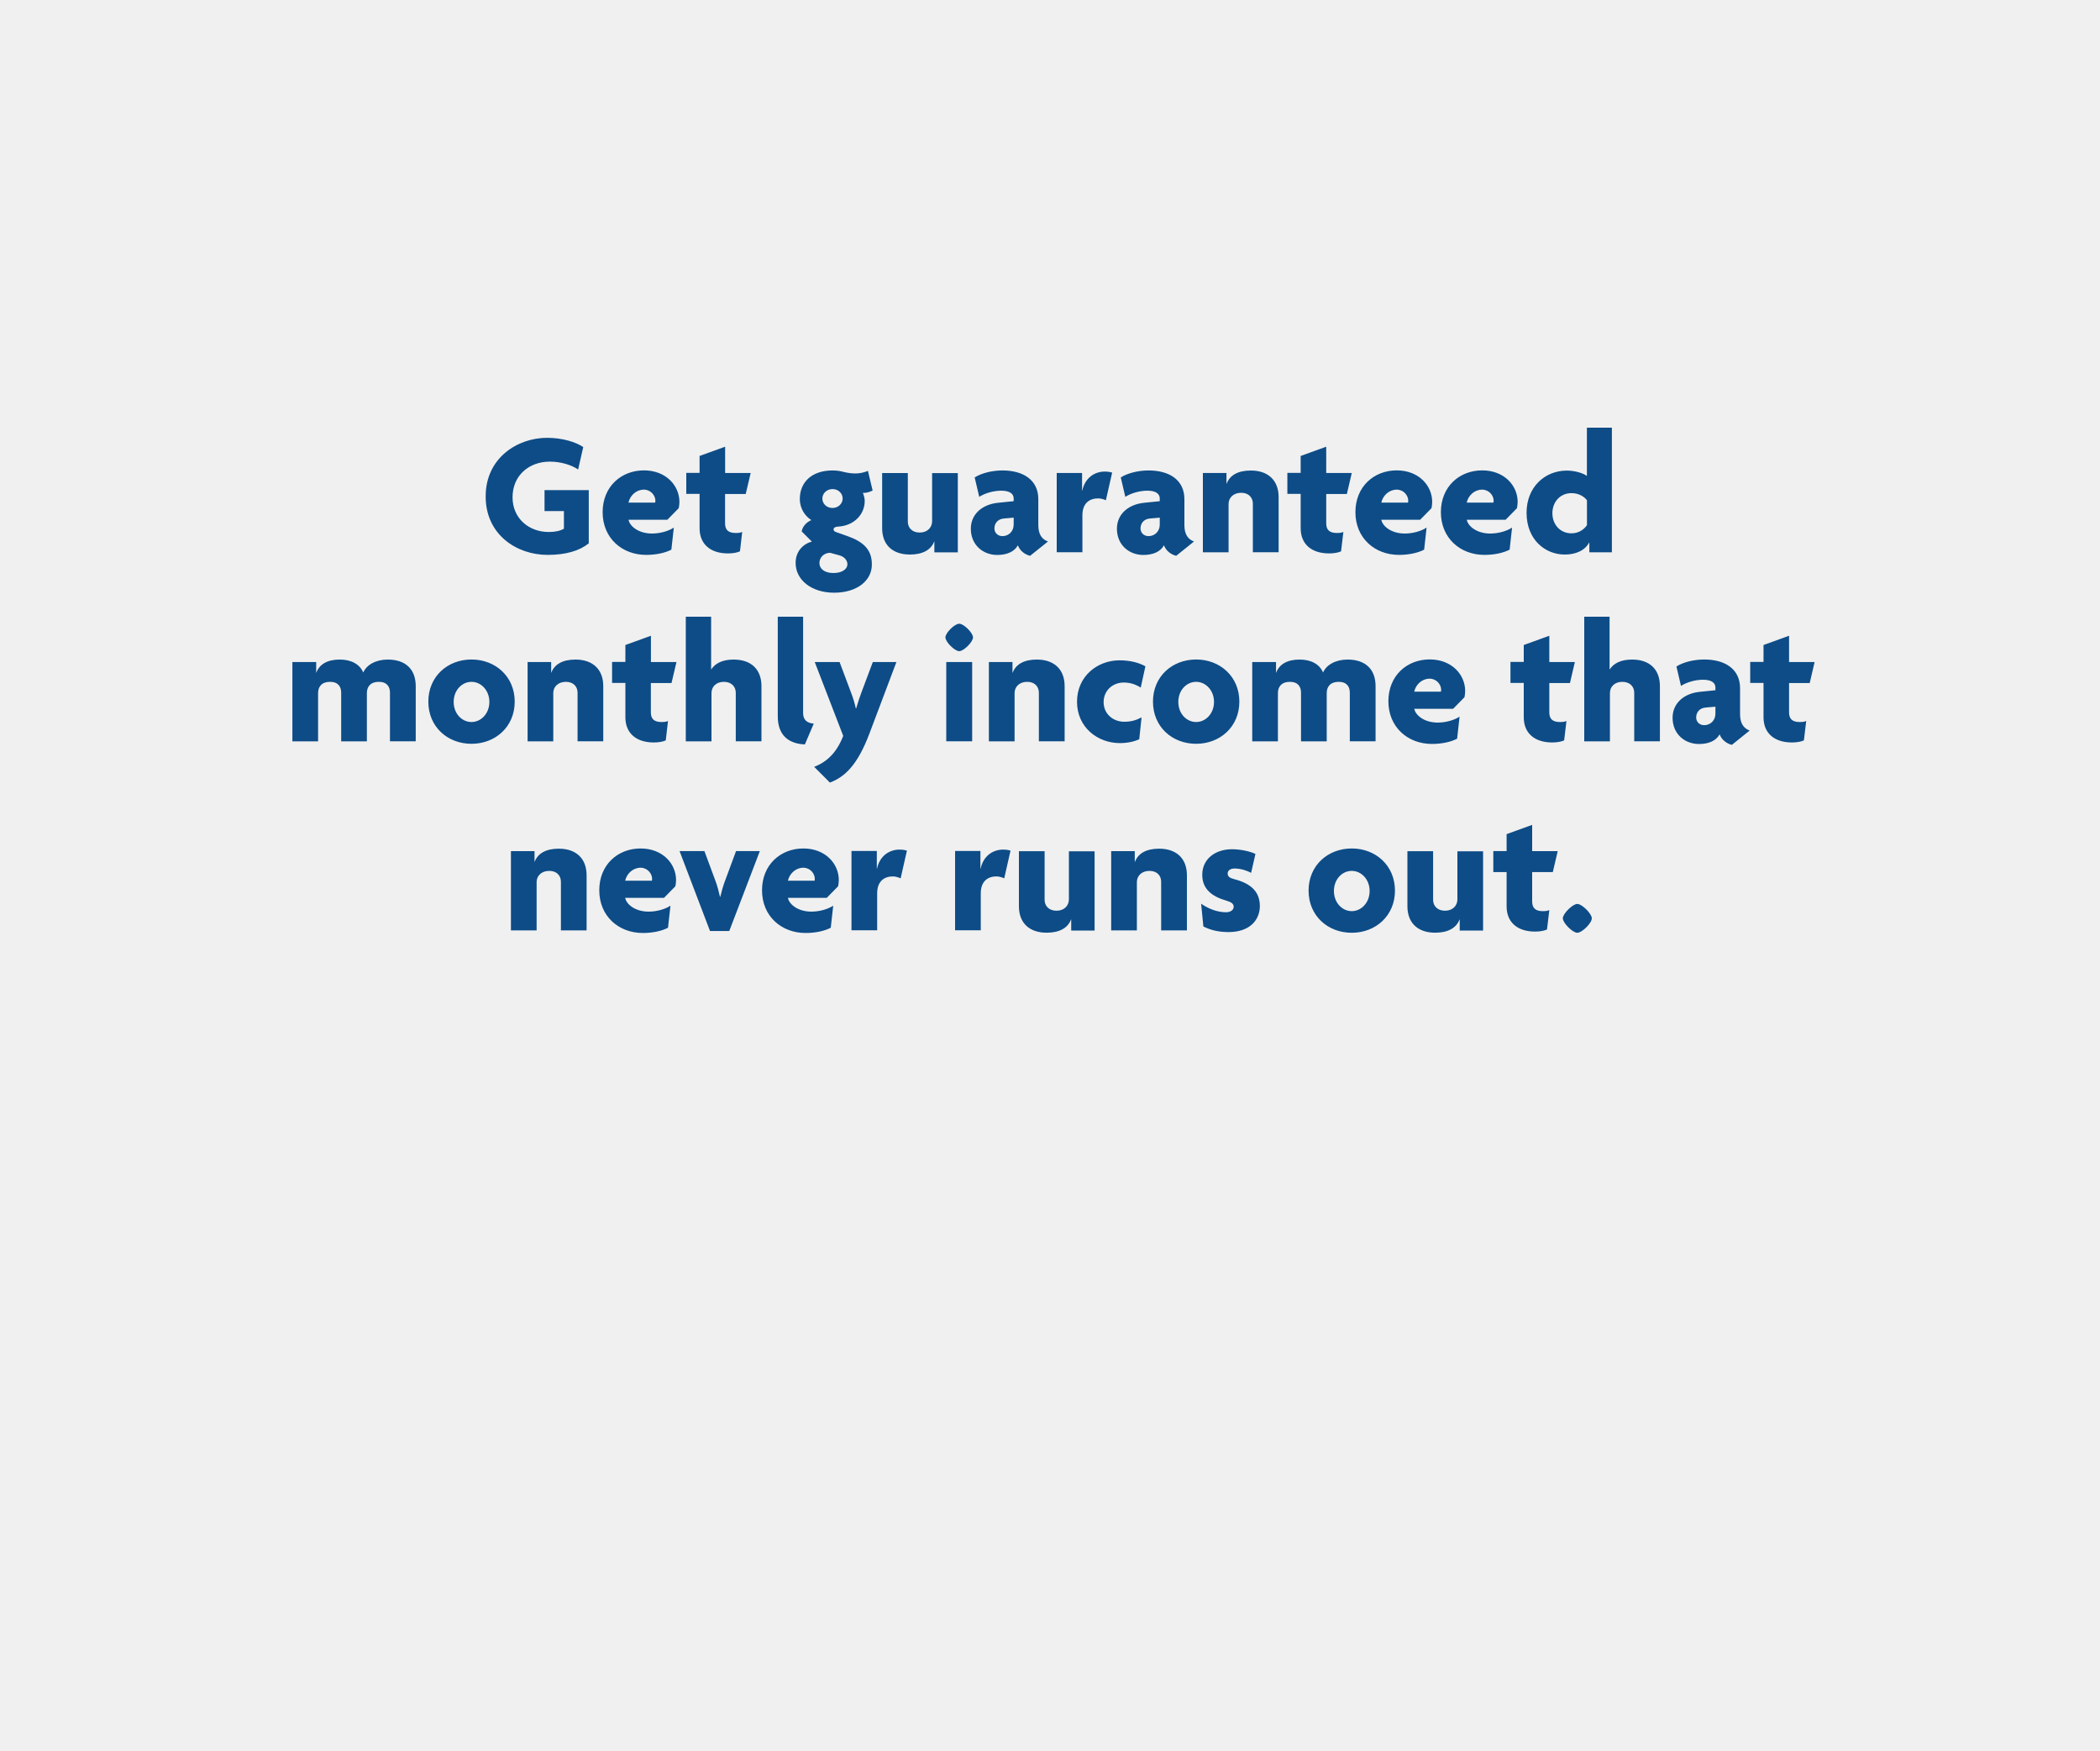
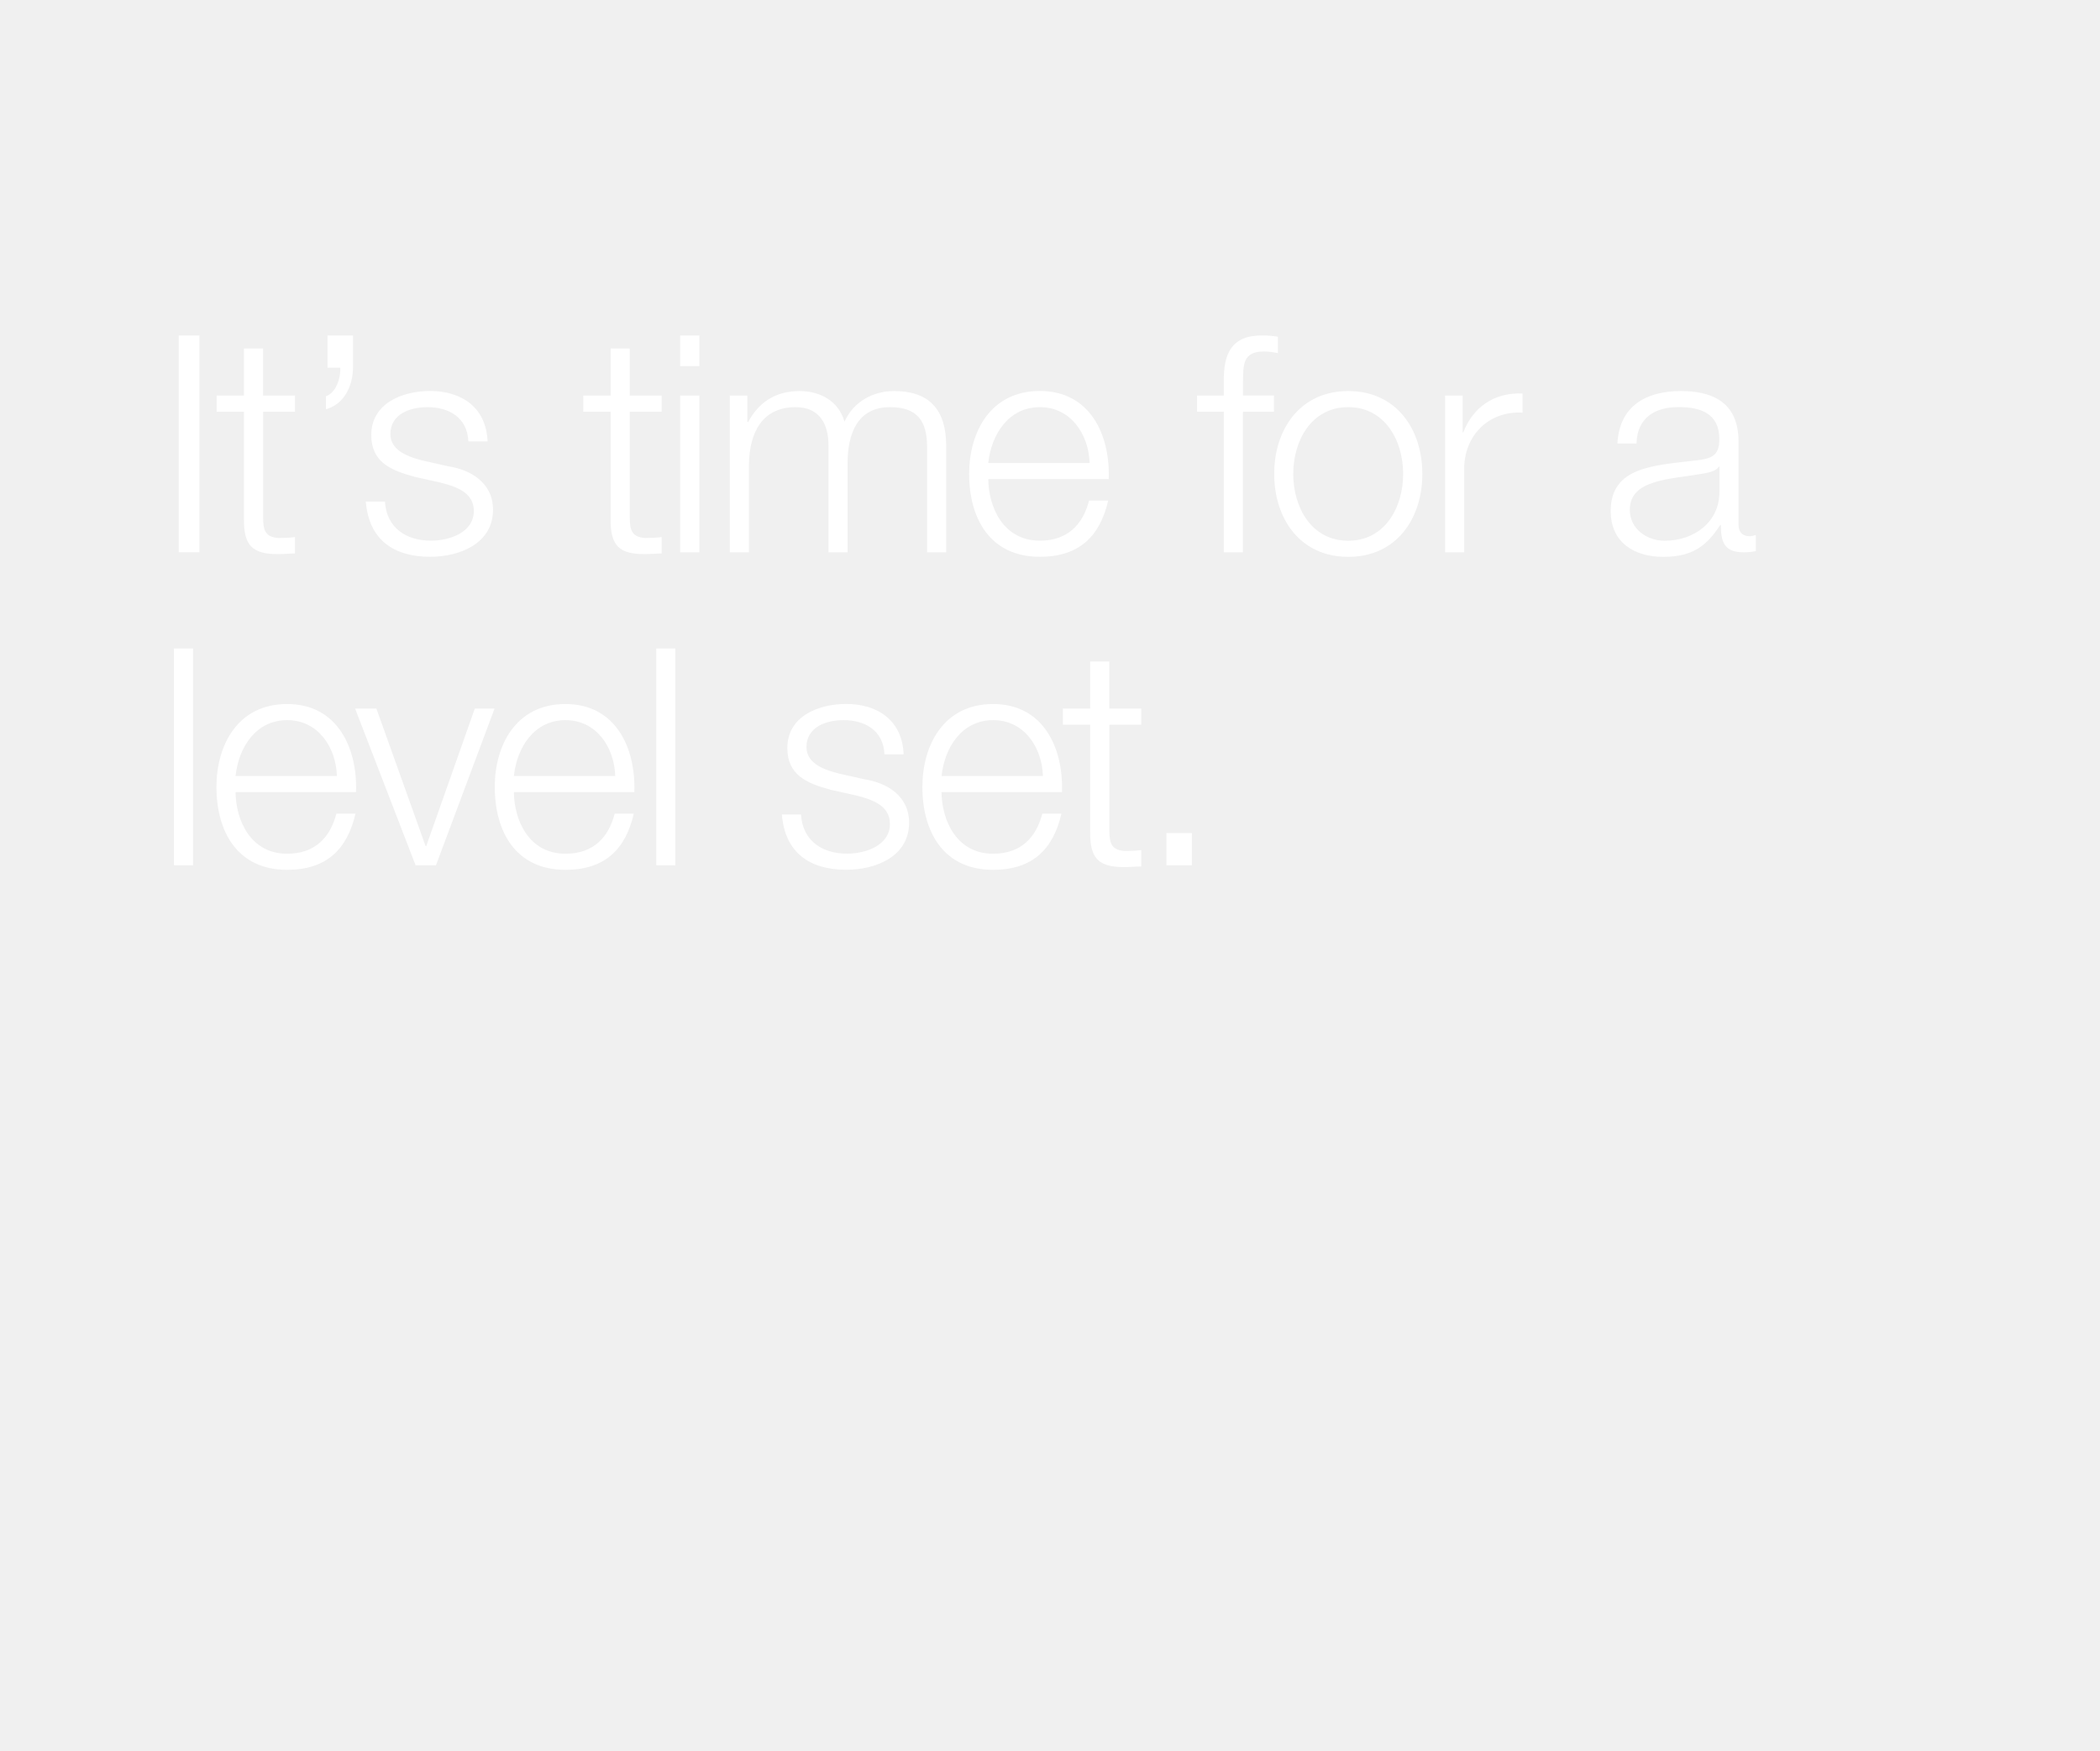
<svg xmlns="http://www.w3.org/2000/svg" id="Layer_1" viewBox="0 0 300 250">
-   <style>.st0{fill:#0d4c87}</style>
-   <path class="st0" d="M78.23 79.25c-4.4 0-8.85-2.87-8.85-8.35 0-5.5 4.55-8.37 8.77-8.37 2.2 0 4.1.6 5.17 1.32l-.73 3.2c-.97-.65-2.47-1.12-4.05-1.12-2.9 0-5.32 1.92-5.32 5.1 0 2.97 2.3 4.95 5.17 4.95.92 0 1.62-.15 2.17-.47v-2.52h-2.77V70h6.32v7.6c-1.33 1.07-3.28 1.65-5.88 1.65zM96.96 72.58l-1.62 1.65h-5.55c.17.92 1.42 1.97 3.35 1.97 1.17 0 2.37-.35 3.12-.85l-.35 3.15c-.85.45-2.15.75-3.6.75-3.45 0-6.22-2.4-6.22-6.1 0-3.65 2.65-5.97 5.9-5.97 3.15 0 5.07 2.17 5.07 4.52 0 .28-.05.65-.1.88zm-4.98-2.65c-1.07 0-1.97.82-2.2 1.85h3.82c0-.08.03-.15.03-.25 0-.78-.67-1.6-1.65-1.6zM106.53 70.55h-2.95v4.2c0 .97.52 1.37 1.5 1.37.43 0 .67-.02.95-.15l-.32 2.77c-.35.17-.97.3-1.7.3-2.55 0-4.07-1.35-4.07-3.6v-4.9h-1.9v-3h1.9v-2.42l3.65-1.32v3.75h3.65l-.71 3zM119.16 84.65c-3.3 0-5.5-1.87-5.5-4.25 0-1.72 1.15-2.75 2.32-3.05l-1.45-1.45c.1-.73.73-1.35 1.38-1.62-.85-.52-1.65-1.6-1.65-3.02 0-2.4 1.72-4.07 4.67-4.07.67 0 1.2.1 1.67.23.5.12 1.05.2 1.62.2.62 0 1.27-.15 1.77-.37l.67 2.8c-.35.2-.9.37-1.4.35.12.23.27.75.27 1.15 0 1.9-1.5 3.5-3.7 3.65-.45.02-.75.12-.75.42 0 .12.1.28.3.35l1.75.62c2.22.8 3.42 1.92 3.42 4 .03 2.31-2.09 4.06-5.39 4.06zm.77-5.33l-1.35-.37c-.88.02-1.52.65-1.52 1.47 0 .77.67 1.42 2 1.42 1.3 0 2-.6 2-1.25 0-.52-.4-1.07-1.13-1.27zm-1-9.47c-.82 0-1.45.62-1.45 1.35 0 .75.62 1.35 1.45 1.35.8 0 1.45-.6 1.45-1.35 0-.72-.6-1.35-1.45-1.35zM133.48 78.88v-1.55h-.02c-.45 1.2-1.65 1.87-3.47 1.87-2.47 0-3.97-1.37-3.97-3.77v-7.87h3.67v6.95c0 .82.57 1.55 1.7 1.55 1.1 0 1.77-.73 1.77-1.62v-6.87h3.67v11.32h-3.35zM147.16 79.38c-.67-.15-1.45-.67-1.75-1.5-.5.92-1.58 1.38-2.95 1.38-2 0-3.77-1.4-3.77-3.75 0-2.07 1.62-3.47 3.87-3.7l2.25-.23v-.38c0-.67-.55-1.12-1.77-1.12-1.1 0-2.32.35-3.15.88l-.65-2.77c.92-.6 2.47-1 3.97-1 3 0 5.12 1.38 5.12 4.1v3.7c0 1.32.5 2.02 1.38 2.35l-2.55 2.04zm-2.35-5.45l-1.37.12c-.95.07-1.38.75-1.38 1.42 0 .6.45 1.1 1.15 1.1.88 0 1.6-.67 1.6-1.65v-.99zM157.98 71.45c-.22-.12-.72-.27-1.1-.27-1.17 0-2.25.62-2.25 2.42v5.27h-3.67V67.55h3.62v2.52h.03c.38-1.77 1.7-2.72 3.22-2.72.35 0 .78.05 1.05.15l-.9 3.95zM168.03 79.38c-.67-.15-1.45-.67-1.75-1.5-.5.92-1.57 1.38-2.95 1.38-2 0-3.77-1.4-3.77-3.75 0-2.07 1.62-3.47 3.87-3.7l2.25-.23v-.38c0-.67-.55-1.12-1.77-1.12-1.1 0-2.32.35-3.15.88l-.65-2.77c.92-.6 2.47-1 3.97-1 3 0 5.12 1.38 5.12 4.1v3.7c0 1.32.5 2.02 1.37 2.35l-2.54 2.04zm-2.35-5.45l-1.38.12c-.95.07-1.37.75-1.37 1.42 0 .6.45 1.1 1.15 1.1.88 0 1.6-.67 1.6-1.65v-.99zM178.98 78.88v-6.95c0-.82-.55-1.55-1.67-1.55-1.1 0-1.8.7-1.8 1.6v6.9h-3.67V67.55h3.37v1.52h.03c.45-1.2 1.62-1.87 3.45-1.87 2.47 0 3.97 1.4 3.97 3.8v7.87h-3.68zM192.41 70.55h-2.95v4.2c0 .97.52 1.37 1.5 1.37.42 0 .67-.02.95-.15l-.33 2.77c-.35.17-.97.3-1.7.3-2.55 0-4.07-1.35-4.07-3.6v-4.9h-1.9v-3h1.9v-2.42l3.65-1.32v3.75h3.65l-.7 3zM204.5 72.58l-1.62 1.65h-5.55c.17.92 1.42 1.97 3.35 1.97 1.17 0 2.37-.35 3.12-.85l-.35 3.15c-.85.45-2.15.75-3.6.75-3.45 0-6.22-2.4-6.22-6.1 0-3.65 2.65-5.97 5.9-5.97 3.15 0 5.07 2.17 5.07 4.52 0 .28-.05.65-.1.88zm-4.97-2.65c-1.08 0-1.97.82-2.2 1.85h3.82c0-.08.03-.15.03-.25 0-.78-.67-1.6-1.65-1.6zM216.71 72.58l-1.62 1.65h-5.55c.17.92 1.42 1.97 3.35 1.97 1.17 0 2.37-.35 3.12-.85l-.35 3.15c-.85.45-2.15.75-3.6.75-3.45 0-6.22-2.4-6.22-6.1 0-3.65 2.65-5.97 5.9-5.97 3.15 0 5.07 2.17 5.07 4.52-.01.28-.06.65-.1.88zm-4.98-2.65c-1.08 0-1.97.82-2.2 1.85h3.82c0-.08.03-.15.03-.25 0-.78-.67-1.6-1.65-1.6zM227.05 78.88v-1.4h-.02c-.62 1.15-1.92 1.72-3.5 1.72-2.77 0-5.45-2.1-5.45-5.97 0-3.65 2.6-6.02 5.75-6.02 1.2 0 2.42.4 2.87.77v-6.9h3.57v17.8h-3.22zm-.34-7.43c-.35-.47-1.1-1.02-2.22-1.02-1.6 0-2.72 1.25-2.72 2.87s1.12 2.87 2.72 2.87c1.08 0 1.82-.58 2.22-1.17v-3.55z" />
+   <style>.st0{fill:#fff}</style>
+   <path class="st0" d="M25.54 47.91h2.95v30.96h-2.95V47.91zM37.59 56.5h4.55v2.3h-4.55v15.09c0 1.78.26 2.82 2.21 2.95.78 0 1.56-.04 2.34-.13v2.34c-.82 0-1.6.09-2.43.09-3.64 0-4.9-1.21-4.86-5.03V58.8h-3.9v-2.3h3.9v-6.72h2.73v6.72zM50.43 47.91v4.64c-.04 2.52-1.21 5.16-3.86 5.9v-1.86c1.47-.52 2.12-2.65 2.04-4.08h-1.82v-4.6h3.64zM66.91 63.05c-.13-3.38-2.73-4.9-5.85-4.9-2.43 0-5.29.95-5.29 3.86 0 2.43 2.78 3.3 4.64 3.77l3.64.82c3.12.48 6.38 2.3 6.38 6.2 0 4.86-4.81 6.72-8.98 6.72-5.2 0-8.76-2.43-9.19-7.89h2.73c.22 3.69 2.95 5.59 6.59 5.59 2.56 0 6.11-1.13 6.11-4.25 0-2.6-2.43-3.47-4.9-4.08l-3.51-.78c-3.56-.95-6.24-2.17-6.24-5.98 0-4.55 4.47-6.29 8.41-6.29 4.47 0 8.02 2.34 8.2 7.2h-2.74zM89.97 56.5h4.55v2.3h-4.55v15.09c0 1.78.26 2.82 2.21 2.95.78 0 1.56-.04 2.34-.13v2.34c-.82 0-1.6.09-2.43.09-3.64 0-4.9-1.21-4.86-5.03V58.8h-3.9v-2.3h3.9v-6.72h2.73v6.72zM97.17 47.91h2.73v4.38h-2.73v-4.38zm0 8.59h2.73v22.38h-2.73V56.5zM104.24 56.5h2.52v3.77h.13c1.43-2.69 3.77-4.42 7.33-4.42 2.95 0 5.59 1.43 6.42 4.38 1.34-2.95 4.16-4.38 7.11-4.38 4.9 0 7.42 2.56 7.42 7.85v15.18h-2.73V63.83c0-3.69-1.39-5.68-5.29-5.68-4.73 0-6.07 3.9-6.07 8.07v12.66h-2.73V63.7c.04-3.04-1.21-5.55-4.68-5.55-4.73 0-6.63 3.56-6.68 8.24v12.49h-2.73V56.5zM141.18 68.42c.04 3.99 2.12 8.8 7.37 8.8 3.99 0 6.16-2.34 7.03-5.72h2.73c-1.17 5.07-4.12 8.02-9.76 8.02-7.11 0-10.1-5.46-10.1-11.84 0-5.9 2.99-11.84 10.1-11.84 7.2 0 10.06 6.29 9.84 12.58h-17.21zm14.48-2.29c-.13-4.12-2.69-7.98-7.11-7.98-4.47 0-6.94 3.9-7.37 7.98h14.48zM181.98 58.8h-4.42v20.08h-2.73V58.8h-3.82v-2.3h3.82v-2.04c-.04-3.86 1.04-6.55 5.42-6.55.78 0 1.43.04 2.3.17v2.34c-.74-.13-1.34-.22-1.99-.22-3.04 0-2.95 1.91-2.99 4.34v1.95h4.42v2.31zM203.19 67.69c0 6.42-3.73 11.84-10.58 11.84s-10.58-5.42-10.58-11.84 3.73-11.84 10.58-11.84 10.58 5.42 10.58 11.84zm-18.44 0c0 4.77 2.6 9.54 7.85 9.54s7.85-4.77 7.85-9.54-2.6-9.54-7.85-9.54-7.85 4.77-7.85 9.54zM206.43 56.5h2.52v5.25h.09c1.39-3.6 4.42-5.72 8.46-5.55v2.73c-4.94-.26-8.33 3.38-8.33 8.02v11.93h-2.73V56.5zM231.06 63.35c.26-5.25 3.95-7.5 9.06-7.5 3.95 0 8.24 1.21 8.24 7.2v11.88c0 1.04.52 1.65 1.6 1.65.3 0 .65-.09.87-.17v2.3c-.61.13-1.04.17-1.78.17-2.78 0-3.21-1.56-3.21-3.9h-.09c-1.91 2.91-3.86 4.55-8.15 4.55-4.12 0-7.5-2.04-7.5-6.55 0-6.29 6.11-6.5 12.01-7.2 2.25-.26 3.51-.56 3.51-3.04 0-3.69-2.64-4.6-5.85-4.6-3.38 0-5.9 1.56-5.98 5.2h-2.73zm14.57 3.3h-.09c-.35.65-1.56.87-2.3 1-4.64.82-10.41.78-10.41 5.16 0 2.73 2.43 4.42 4.99 4.42 4.16 0 7.85-2.65 7.81-7.02v-3.56z" />
  <g>
-     <path class="st0" d="M55.71 105.88v-6.95c0-.82-.4-1.55-1.6-1.55-1.17 0-1.7.7-1.7 1.6v6.9h-3.67v-6.95c0-.82-.4-1.55-1.6-1.55-1.17 0-1.7.7-1.7 1.6v6.9h-3.67V94.55h3.4v1.52h.02c.45-1.2 1.57-1.87 3.35-1.87 1.62 0 2.85.65 3.35 1.85.48-1.1 1.8-1.85 3.5-1.85 2.57 0 4 1.4 4 3.8v7.87h-3.68zM67.36 106.23c-3.42 0-6.17-2.42-6.17-6.02s2.75-6.02 6.17-6.02c3.4 0 6.17 2.42 6.17 6.02s-2.77 6.02-6.17 6.02zm0-8.85c-1.37 0-2.55 1.2-2.55 2.87 0 1.67 1.17 2.87 2.55 2.87 1.35 0 2.55-1.2 2.55-2.87 0-1.67-1.2-2.87-2.55-2.87zM82.51 105.88v-6.95c0-.82-.55-1.55-1.67-1.55-1.1 0-1.8.7-1.8 1.6v6.9h-3.67V94.55h3.37v1.52h.02c.45-1.2 1.62-1.87 3.45-1.87 2.47 0 3.97 1.4 3.97 3.8v7.87h-3.67zM95.93 97.55h-2.95v4.2c0 .97.52 1.37 1.5 1.37.43 0 .67-.02.95-.15l-.32 2.77c-.35.17-.97.3-1.7.3-2.55 0-4.07-1.35-4.07-3.6v-4.9h-1.9v-3h1.9v-2.42l3.65-1.32v3.75h3.65l-.71 3zM105.11 105.88v-6.95c0-.82-.58-1.55-1.7-1.55-1.1 0-1.77.7-1.77 1.6v6.9h-3.67v-17.8h3.62v7.52h.02c.58-.88 1.62-1.4 3.2-1.4 2.5 0 3.97 1.4 3.97 3.8v7.87h-3.67zM114.98 106.32c-2.32-.1-3.87-1.3-3.87-4.02V88.08h3.62v13.77c0 .92.52 1.42 1.52 1.5l-1.27 2.97zM124.21 104.75c-1.72 4.55-3.52 6.2-5.65 7.02l-2.25-2.25c1.82-.7 3.22-2.02 4.15-4.42l-4.07-10.55h3.55l1.65 4.4c.25.65.5 1.42.67 2.22h.05c.23-.77.48-1.57.73-2.22l1.65-4.4h3.37l-3.85 10.2zM137.03 93c-.65 0-1.97-1.32-1.97-1.97s1.32-1.95 1.97-1.95 1.97 1.3 1.97 1.95-1.32 1.97-1.97 1.97zm-1.85 12.88V94.55h3.7v11.32h-3.7zM148.41 105.88v-6.95c0-.82-.55-1.55-1.67-1.55-1.1 0-1.8.7-1.8 1.6v6.9h-3.67V94.55h3.37v1.52h.03c.45-1.2 1.62-1.87 3.45-1.87 2.47 0 3.97 1.4 3.97 3.8v7.87h-3.68zM162.96 98.2c-.75-.47-1.52-.72-2.42-.72-1.6 0-2.88 1.15-2.88 2.8 0 1.62 1.28 2.8 2.95 2.8.95 0 1.67-.2 2.47-.62l-.33 3.12c-.75.35-1.72.55-2.77.55-3.17 0-6.12-2.25-6.12-5.9 0-3.7 2.97-5.92 6.05-5.92 1.5 0 2.72.3 3.72.85l-.67 3.04zM170.88 106.23c-3.42 0-6.17-2.42-6.17-6.02s2.75-6.02 6.17-6.02c3.4 0 6.17 2.42 6.17 6.02s-2.77 6.02-6.17 6.02zm0-8.85c-1.38 0-2.55 1.2-2.55 2.87 0 1.67 1.17 2.87 2.55 2.87 1.35 0 2.55-1.2 2.55-2.87 0-1.67-1.2-2.87-2.55-2.87zM192.83 105.88v-6.95c0-.82-.4-1.55-1.6-1.55-1.17 0-1.7.7-1.7 1.6v6.9h-3.67v-6.95c0-.82-.4-1.55-1.6-1.55-1.17 0-1.7.7-1.7 1.6v6.9h-3.67V94.55h3.4v1.52h.02c.45-1.2 1.58-1.87 3.35-1.87 1.62 0 2.85.65 3.35 1.85.47-1.1 1.8-1.85 3.5-1.85 2.57 0 4 1.4 4 3.8v7.87h-3.68zM209.21 99.58l-1.62 1.65h-5.55c.17.92 1.42 1.97 3.35 1.97 1.17 0 2.37-.35 3.12-.85l-.35 3.15c-.85.45-2.15.75-3.6.75-3.45 0-6.22-2.4-6.22-6.1 0-3.65 2.65-5.97 5.9-5.97 3.15 0 5.07 2.17 5.07 4.52 0 .28-.05.65-.1.88zm-4.98-2.65c-1.08 0-1.97.82-2.2 1.85h3.82c0-.08.03-.15.03-.25 0-.78-.67-1.6-1.65-1.6zM224.28 97.55h-2.95v4.2c0 .97.52 1.37 1.5 1.37.42 0 .67-.02.95-.15l-.33 2.77c-.35.17-.97.3-1.7.3-2.55 0-4.07-1.35-4.07-3.6v-4.9h-1.9v-3h1.9v-2.42l3.65-1.32v3.75h3.65l-.7 3zM233.46 105.88v-6.95c0-.82-.57-1.55-1.7-1.55-1.1 0-1.77.7-1.77 1.6v6.9h-3.67v-17.8h3.62v7.52h.02c.58-.88 1.62-1.4 3.2-1.4 2.5 0 3.97 1.4 3.97 3.8v7.87h-3.67zM247.41 106.38c-.67-.15-1.45-.67-1.75-1.5-.5.92-1.57 1.38-2.95 1.38-2 0-3.77-1.4-3.77-3.75 0-2.07 1.62-3.47 3.87-3.7l2.25-.23v-.38c0-.67-.55-1.12-1.77-1.12-1.1 0-2.32.35-3.15.88l-.65-2.77c.92-.6 2.47-1 3.97-1 3 0 5.12 1.38 5.12 4.1v3.7c0 1.32.5 2.02 1.37 2.35l-2.54 2.04zm-2.35-5.45l-1.38.12c-.95.07-1.37.75-1.37 1.42 0 .6.45 1.1 1.15 1.1.88 0 1.6-.67 1.6-1.65v-.99zM258.53 97.55h-2.95v4.2c0 .97.52 1.37 1.5 1.37.42 0 .67-.02.95-.15l-.33 2.77c-.35.17-.97.3-1.7.3-2.55 0-4.07-1.35-4.07-3.6v-4.9h-1.9v-3h1.9v-2.42l3.65-1.32v3.75h3.65l-.7 3z" />
-   </g>
-   <g>
-     <path class="st0" d="M80.13 132.88v-6.95c0-.83-.55-1.55-1.67-1.55-1.1 0-1.8.7-1.8 1.6v6.9h-3.67v-11.32h3.37v1.52h.02c.45-1.2 1.62-1.87 3.45-1.87 2.47 0 3.97 1.4 3.97 3.8v7.87h-3.67zM96.48 126.58l-1.62 1.65h-5.55c.17.92 1.42 1.97 3.35 1.97 1.17 0 2.37-.35 3.12-.85l-.35 3.15c-.85.45-2.15.75-3.6.75-3.45 0-6.22-2.4-6.22-6.1 0-3.65 2.65-5.97 5.9-5.97 3.15 0 5.07 2.17 5.07 4.52 0 .28-.05.65-.1.88zm-4.97-2.65c-1.07 0-1.97.82-2.2 1.85h3.82c0-.07.03-.15.03-.25 0-.78-.68-1.6-1.65-1.6zM104.18 132.97h-2.75l-4.35-11.42h3.55l1.6 4.32c.23.6.45 1.45.62 2.2h.05c.17-.72.42-1.6.65-2.2l1.6-4.32h3.4l-4.37 11.42zM119.73 126.58l-1.62 1.65h-5.55c.17.92 1.42 1.97 3.35 1.97 1.17 0 2.37-.35 3.12-.85l-.35 3.15c-.85.45-2.15.75-3.6.75-3.45 0-6.22-2.4-6.22-6.1 0-3.65 2.65-5.97 5.9-5.97 3.15 0 5.07 2.17 5.07 4.52 0 .28-.05.65-.1.88zm-4.97-2.65c-1.07 0-1.97.82-2.2 1.85h3.82c0-.07.02-.15.02-.25.01-.78-.67-1.6-1.64-1.6zM128.66 125.45c-.23-.12-.72-.28-1.1-.28-1.17 0-2.25.62-2.25 2.42v5.27h-3.67v-11.32h3.62v2.52h.03c.37-1.77 1.7-2.72 3.22-2.72.35 0 .77.05 1.05.15l-.9 3.96zM143.46 125.45c-.22-.12-.72-.28-1.1-.28-1.17 0-2.25.62-2.25 2.42v5.27h-3.67v-11.32h3.62v2.52h.03c.37-1.77 1.7-2.72 3.22-2.72.35 0 .77.05 1.05.15l-.9 3.96zM153.03 132.88v-1.55H153c-.45 1.2-1.65 1.88-3.47 1.88-2.47 0-3.97-1.38-3.97-3.77v-7.87h3.67v6.95c0 .83.58 1.55 1.7 1.55 1.1 0 1.77-.72 1.77-1.62v-6.87h3.67v11.32h-3.34zM165.88 132.88v-6.95c0-.83-.55-1.55-1.67-1.55-1.1 0-1.8.7-1.8 1.6v6.9h-3.67v-11.32h3.37v1.52h.03c.45-1.2 1.62-1.87 3.45-1.87 2.47 0 3.97 1.4 3.97 3.8v7.87h-3.68zM175.51 133.12c-1.55 0-2.67-.33-3.6-.8l-.32-3.25c1 .7 2.3 1.22 3.55 1.22.67 0 1.1-.35 1.1-.78 0-.47-.38-.67-1.02-.87-2.17-.62-3.47-1.72-3.47-3.7 0-2.22 1.8-3.65 4.25-3.65 1.4 0 2.77.38 3.35.67l-.62 2.7c-.55-.3-1.45-.62-2.35-.62-.6 0-1 .27-1 .72 0 .43.3.65 1 .82 2.55.67 3.6 1.95 3.6 3.85-.02 1.95-1.42 3.69-4.47 3.69zM193.11 133.22c-3.42 0-6.17-2.42-6.17-6.02 0-3.6 2.75-6.02 6.17-6.02 3.4 0 6.17 2.42 6.17 6.02 0 3.6-2.77 6.02-6.17 6.02zm0-8.84c-1.38 0-2.55 1.2-2.55 2.87 0 1.67 1.17 2.88 2.55 2.88 1.35 0 2.55-1.2 2.55-2.88 0-1.67-1.2-2.87-2.55-2.87zM208.53 132.88v-1.55h-.03c-.45 1.2-1.65 1.88-3.47 1.88-2.47 0-3.97-1.38-3.97-3.77v-7.87h3.67v6.95c0 .83.58 1.55 1.7 1.55 1.1 0 1.77-.72 1.77-1.62v-6.87h3.67v11.32h-3.34zM221.83 124.55h-2.95v4.2c0 .97.52 1.38 1.5 1.38.42 0 .67-.03.95-.15l-.33 2.77c-.35.17-.97.3-1.7.3-2.55 0-4.07-1.35-4.07-3.6v-4.9h-1.9v-3h1.9v-2.42l3.65-1.32v3.75h3.65l-.7 2.99zM225.33 133.22c-.67 0-2.07-1.4-2.07-2.07 0-.65 1.4-2.05 2.07-2.05s2.07 1.4 2.07 2.05c.01.68-1.39 2.07-2.07 2.07z" />
+     <path class="st0" d="M24.85 92.62h2.73v30.96h-2.73V92.62zM33.65 113.13c.04 3.99 2.12 8.8 7.37 8.8 3.99 0 6.16-2.34 7.03-5.72h2.73c-1.17 5.07-4.12 8.02-9.76 8.02-7.11 0-10.1-5.46-10.1-11.84 0-5.9 2.99-11.84 10.1-11.84 7.2 0 10.06 6.29 9.84 12.58H33.65zm14.48-2.3c-.13-4.12-2.69-7.98-7.11-7.98-4.47 0-6.94 3.9-7.37 7.98h14.48zM50.73 101.2h3.04l7.03 19.64h.09l6.94-19.64h2.82l-8.37 22.38h-2.91l-8.64-22.38zM73.41 113.13c.04 3.99 2.12 8.8 7.37 8.8 3.99 0 6.16-2.34 7.03-5.72h2.73c-1.17 5.07-4.12 8.02-9.76 8.02-7.11 0-10.1-5.46-10.1-11.84 0-5.9 2.99-11.84 10.1-11.84 7.2 0 10.06 6.29 9.84 12.58H73.41zm14.48-2.3c-.13-4.12-2.69-7.98-7.11-7.98-4.47 0-6.94 3.9-7.37 7.98h14.48zM93.75 92.62h2.73v30.96h-2.73V92.62zM126.35 107.75c-.13-3.38-2.73-4.9-5.85-4.9-2.43 0-5.29.95-5.29 3.86 0 2.43 2.78 3.3 4.64 3.77l3.64.82c3.12.48 6.38 2.3 6.38 6.2 0 4.86-4.81 6.72-8.98 6.72-5.2 0-8.76-2.43-9.19-7.89h2.73c.22 3.69 2.95 5.59 6.59 5.59 2.56 0 6.11-1.13 6.11-4.25 0-2.6-2.43-3.47-4.9-4.08l-3.51-.78c-3.56-.95-6.24-2.17-6.24-5.98 0-4.55 4.47-6.29 8.41-6.29 4.47 0 8.02 2.34 8.2 7.2h-2.74zM134.5 113.13c.04 3.99 2.12 8.8 7.37 8.8 3.99 0 6.16-2.34 7.03-5.72h2.73c-1.17 5.07-4.12 8.02-9.76 8.02-7.11 0-10.1-5.46-10.1-11.84 0-5.9 2.99-11.84 10.1-11.84 7.2 0 10.06 6.29 9.84 12.58H134.5zm14.49-2.3c-.13-4.12-2.69-7.98-7.11-7.98-4.47 0-6.94 3.9-7.37 7.98h14.48zM158.48 101.2h4.55v2.3h-4.55v15.09c0 1.78.26 2.82 2.21 2.95.78 0 1.56-.04 2.34-.13v2.34c-.82 0-1.6.09-2.43.09-3.64 0-4.9-1.21-4.86-5.03V103.5h-3.9v-2.3h3.9v-6.72h2.73v6.72zM166.63 123.58v-4.6h3.64v4.6h-3.64z" />
  </g>
</svg>
